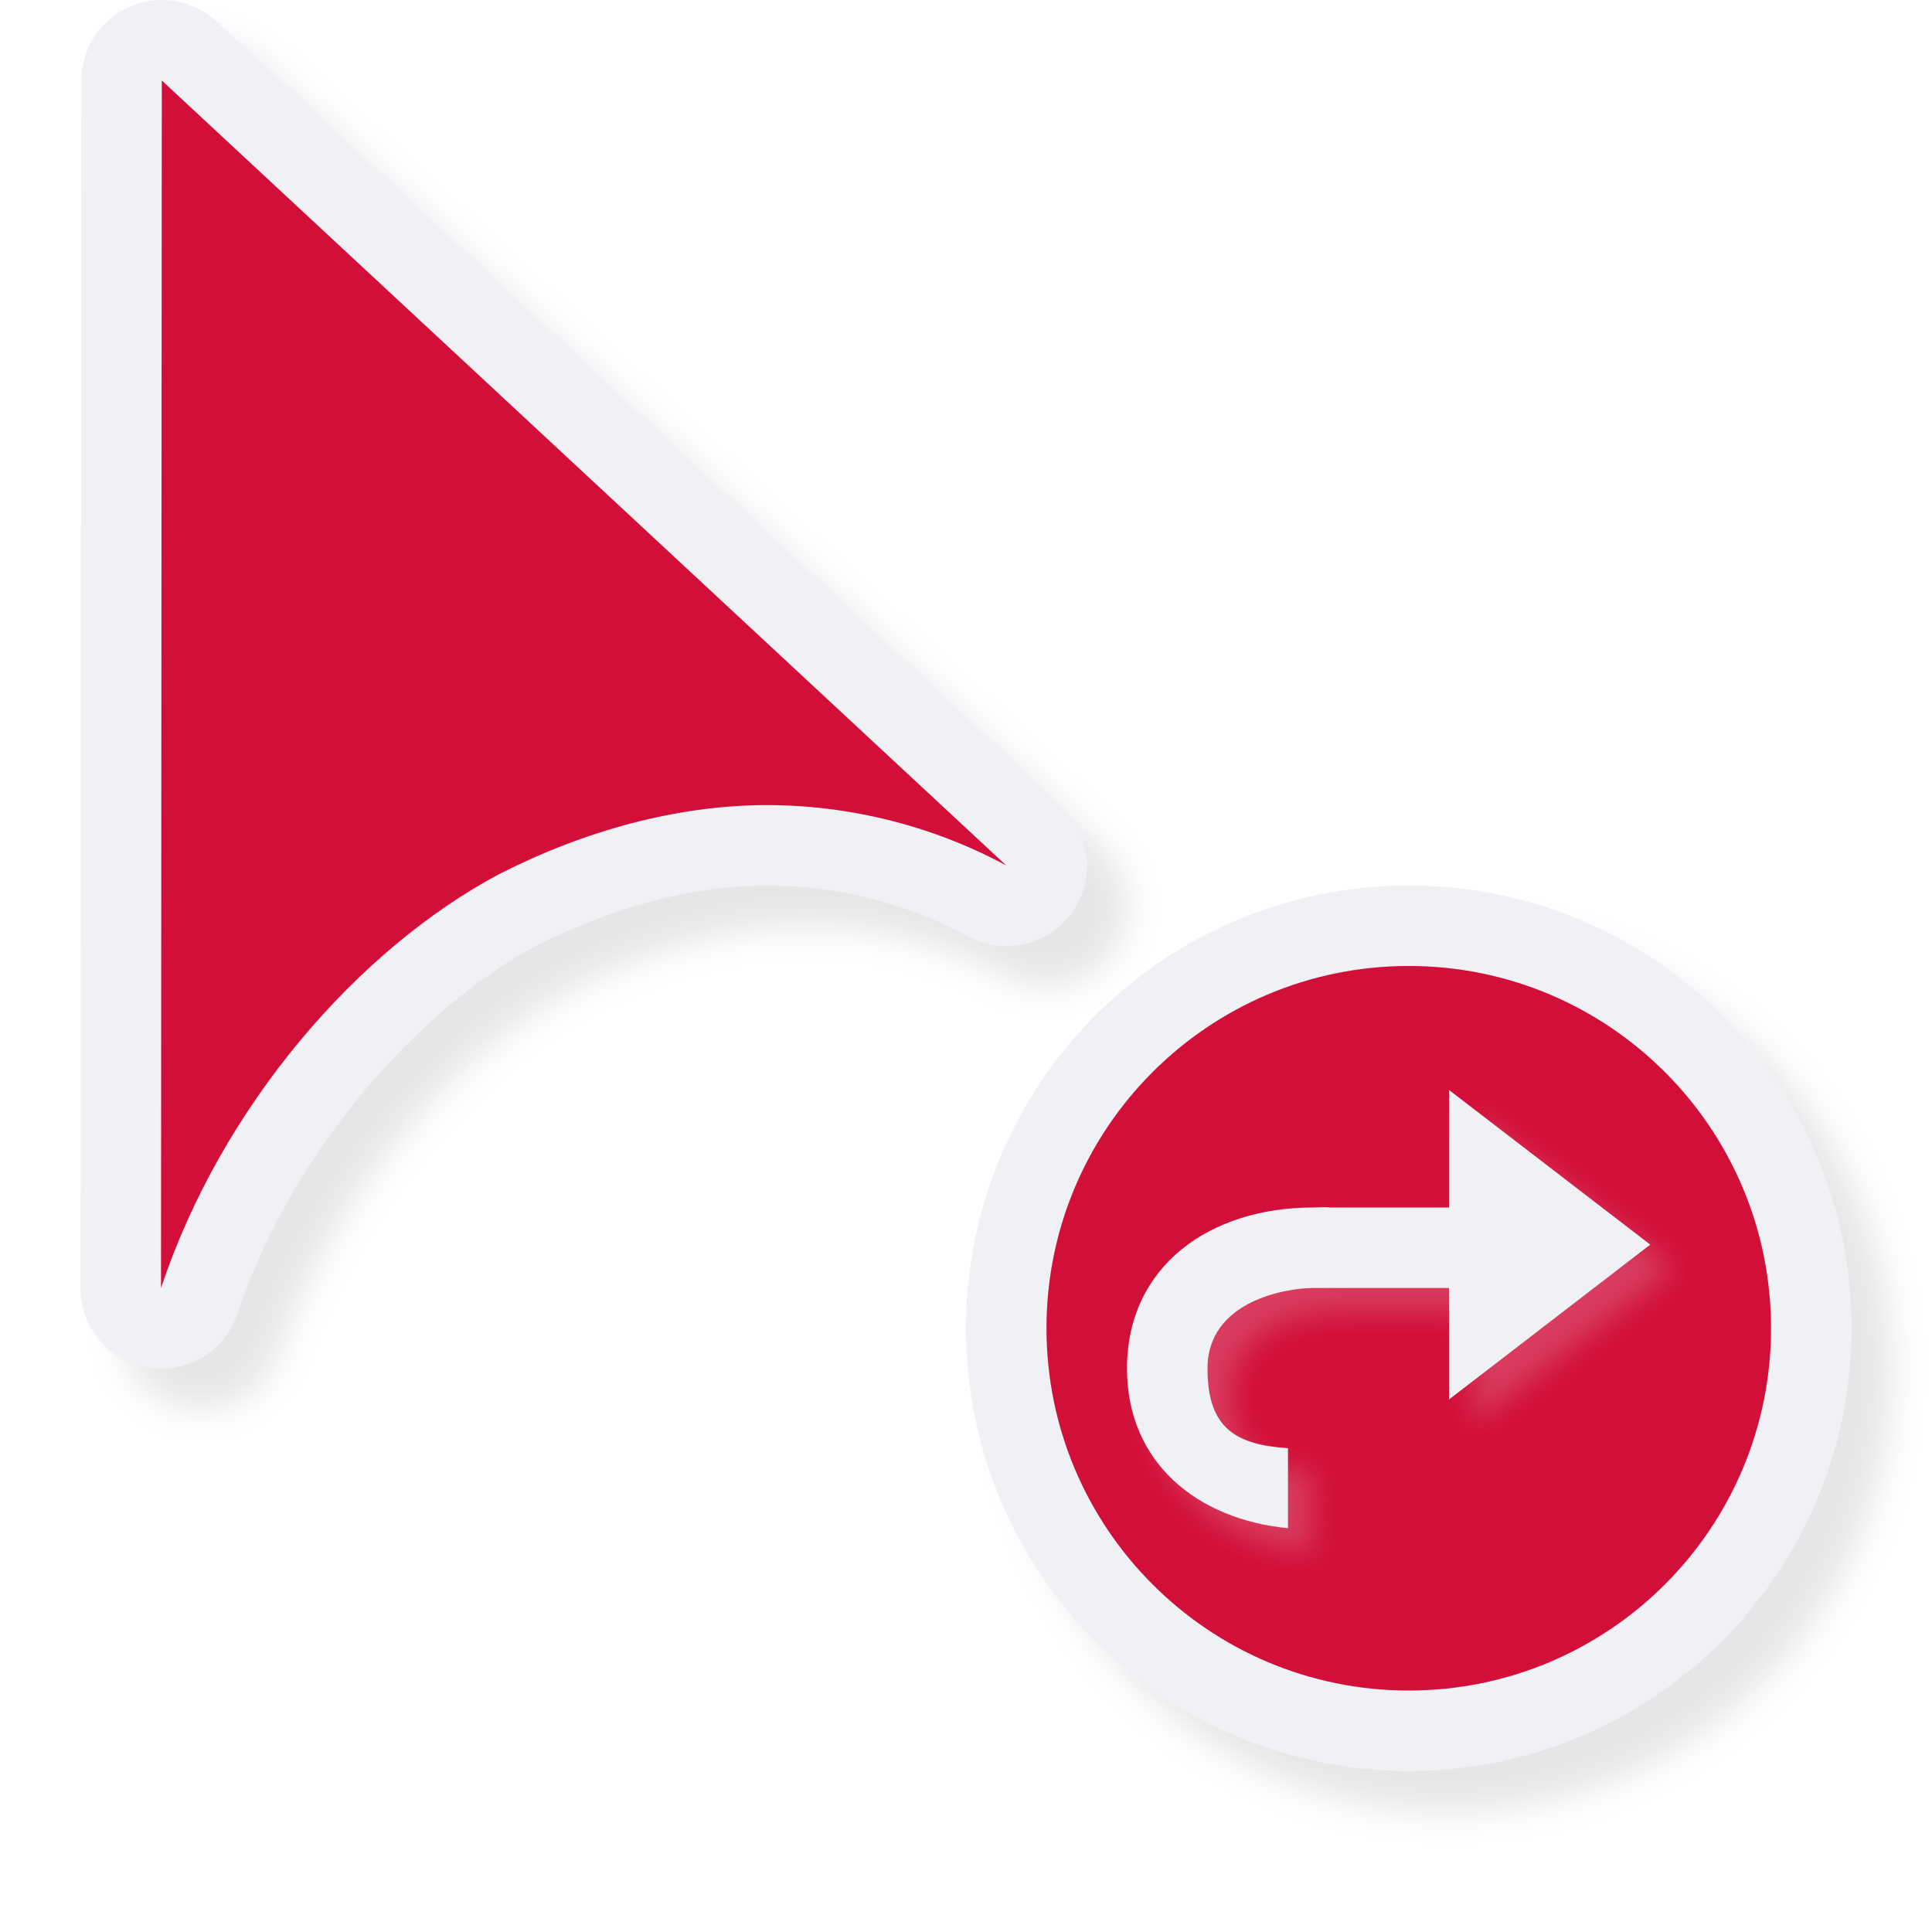
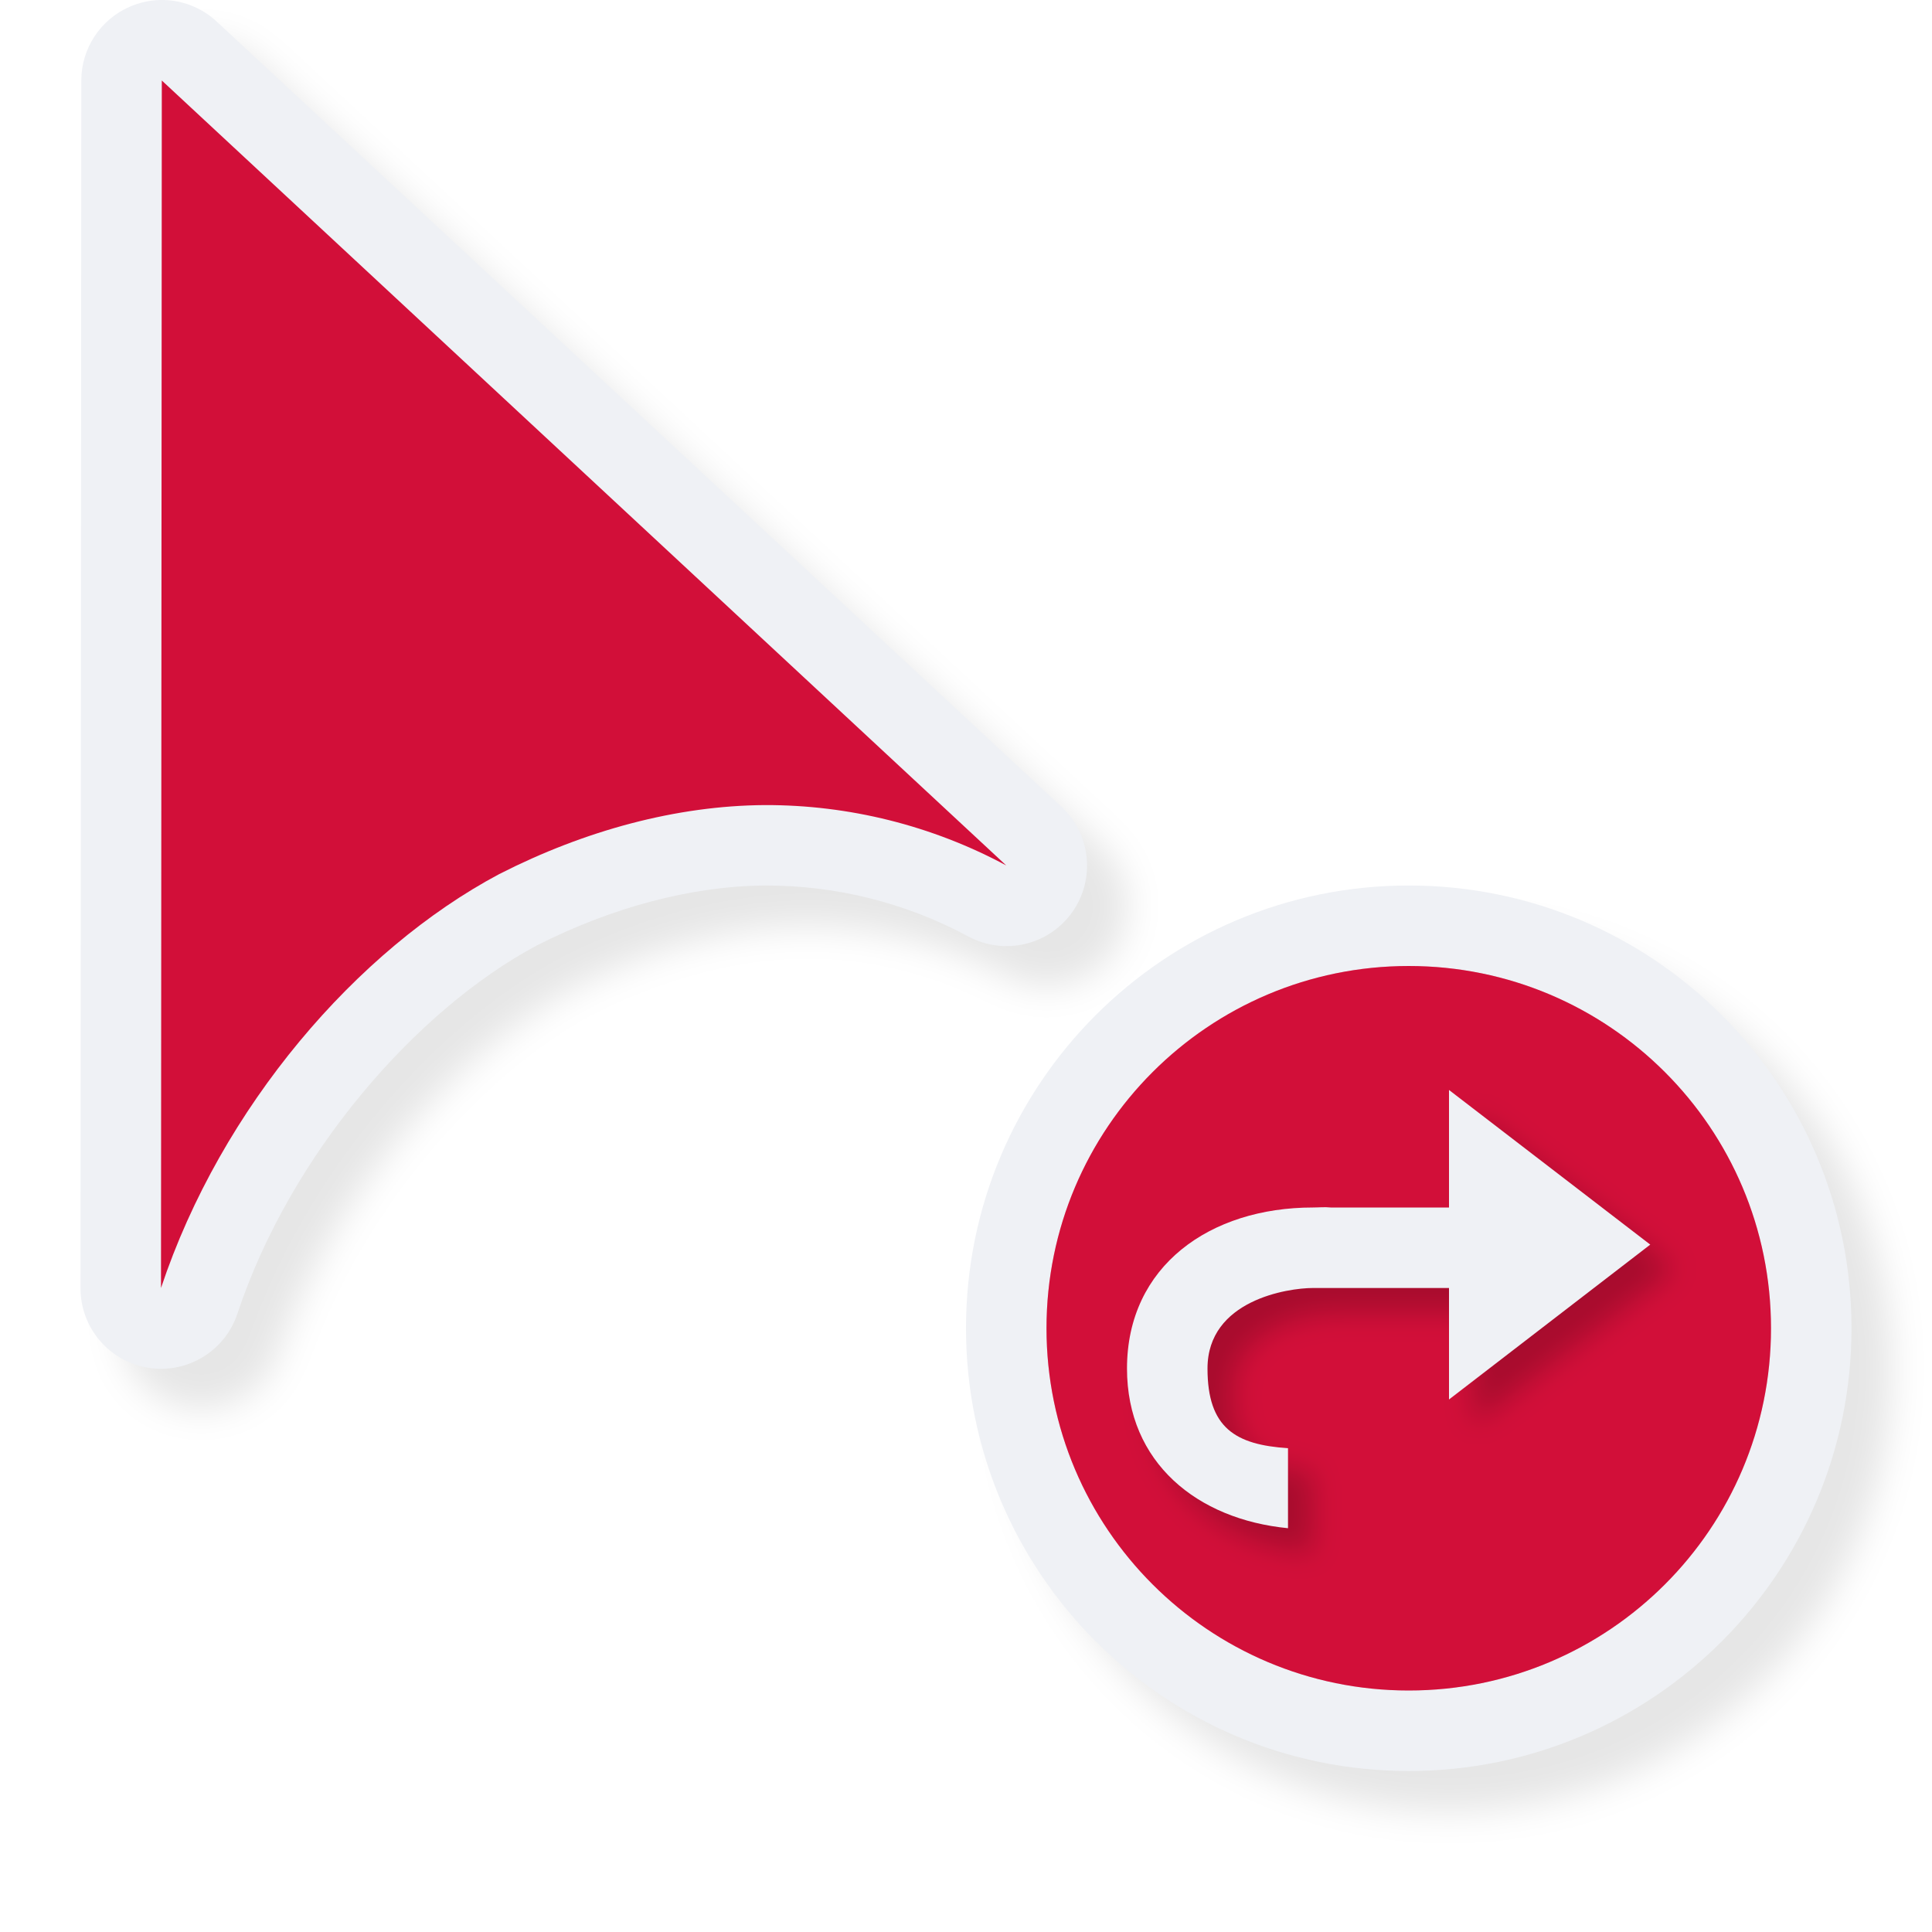
<svg xmlns="http://www.w3.org/2000/svg" width="24" height="24">
  <defs>
    <filter id="a" width="1.047" height="1.047" x="-.024" y="-.024" style="color-interpolation-filters:sRGB">
      <feGaussianBlur stdDeviation=".216" />
    </filter>
    <filter id="c" width="1.127" height="1.152" x="-.064" y="-.076" style="color-interpolation-filters:sRGB">
      <feGaussianBlur stdDeviation=".172" />
    </filter>
  </defs>
  <path d="M2.486.5a1 1 0 0 0-.375.084 1 1 0 0 0-.601.916l-.01 15a1 1 0 0 0 1.95.316c.661-1.985 2.225-3.774 3.716-4.57.941-.478 1.93-.74 2.84-.746a5.3 5.3 0 0 1 2.523.633 1 1 0 0 0 1.153-1.615L3.192.768A1 1 0 0 0 2.485.5M18 11.5a5.5 5.5 0 0 0-5.5 5.5 5.5 5.5 0 0 0 5.5 5.5 5.5 5.5 0 0 0 5.5-5.5 5.5 5.5 0 0 0-5.5-5.5" style="color:#000;fill:#000;fill-opacity:1;stroke-linecap:round;stroke-linejoin:round;-inkscape-stroke:none;opacity:.1;filter:url(#a)" />
  <path d="M1.986 0a1 1 0 0 0-.375.084A1 1 0 0 0 1.01 1L1 16a1 1 0 0 0 1.95.316c.661-1.985 2.225-3.774 3.716-4.57.941-.478 1.93-.74 2.84-.746a5.3 5.3 0 0 1 2.523.633 1 1 0 0 0 1.153-1.615L2.692.268A1 1 0 0 0 1.985 0" style="color:#000;fill:#eff1f5;stroke-linecap:round;stroke-linejoin:round;-inkscape-stroke:none;fill-opacity:1" />
  <path d="M23 16.5a5.5 5.5 0 0 1-5.5 5.5 5.5 5.5 0 0 1-5.5-5.5 5.5 5.5 0 0 1 5.5-5.5 5.5 5.5 0 0 1 5.5 5.5" style="fill:#eff1f5;fill-opacity:1;stroke:none;stroke-width:2;stroke-linecap:round;stroke-linejoin:round;stroke-miterlimit:4;stroke-dasharray:none;stroke-opacity:1" />
  <path d="M22 16.5a4.5 4.5 0 0 1-4.5 4.5 4.5 4.5 0 0 1-4.5-4.5 4.5 4.5 0 0 1 4.5-4.5 4.5 4.5 0 0 1 4.5 4.5" style="fill:#d20f39;fill-opacity:1;stroke:none;stroke-width:1.636;stroke-linecap:round;stroke-linejoin:round;stroke-miterlimit:4;stroke-dasharray:none;stroke-opacity:1" />
  <path d="M22 16.5a4.5 4.5 0 0 1-4.5 4.5 4.5 4.5 0 0 1-4.5-4.5 4.5 4.5 0 0 1 4.5-4.5 4.5 4.5 0 0 1 4.5 4.5" style="opacity:.2;fill:#d20f39;fill-opacity:1;stroke:none;stroke-width:1.636;stroke-linecap:round;stroke-linejoin:round;stroke-miterlimit:4;stroke-dasharray:none;stroke-opacity:1" />
  <path d="M2.01 1 2 16c.75-2.25 2.435-4.202 4.202-5.142 1.065-.543 2.203-.85 3.298-.857a6.3 6.3 0 0 1 3 .75z" style="fill:#d20f39;fill-opacity:1;stroke:none;stroke-width:1.259;stroke-linecap:round;stroke-linejoin:round;stroke-miterlimit:4;stroke-dasharray:none;stroke-opacity:1" />
-   <path d="M18.3 13.839v1.46h-1.47c-.075-.007-.147.002-.221 0-1.275 0-2.309.726-2.309 2 0 1.17.872 1.875 2 1.985v-.994c-.652-.043-1-.25-1-.99 0-.85 1-1 1.309-1H18.3v1.384l2.5-1.923z" style="opacity:.2;fill:#eff1f5;fill-opacity:1;fill-rule:evenodd;stroke-width:.769;filter:url(#c)" />
+   <path d="M18.3 13.839v1.46h-1.47c-.075-.007-.147.002-.221 0-1.275 0-2.309.726-2.309 2 0 1.17.872 1.875 2 1.985v-.994c-.652-.043-1-.25-1-.99 0-.85 1-1 1.309-1H18.3v1.384l2.5-1.923z" style="opacity:.2;fill:#000;fill-opacity:1;fill-rule:evenodd;stroke-width:.769;filter:url(#c)" />
  <path d="M18 13.54V15h-1.47c-.075-.008-.147 0-.221 0-1.275 0-2.309.725-2.309 2 0 1.17.872 1.874 2 1.984v-.994c-.652-.043-1-.25-1-.99 0-.85 1-1 1.309-1H18v1.385l2.5-1.924z" style="fill:#eff1f5;fill-opacity:1;fill-rule:evenodd;stroke-width:.769" />
</svg>
